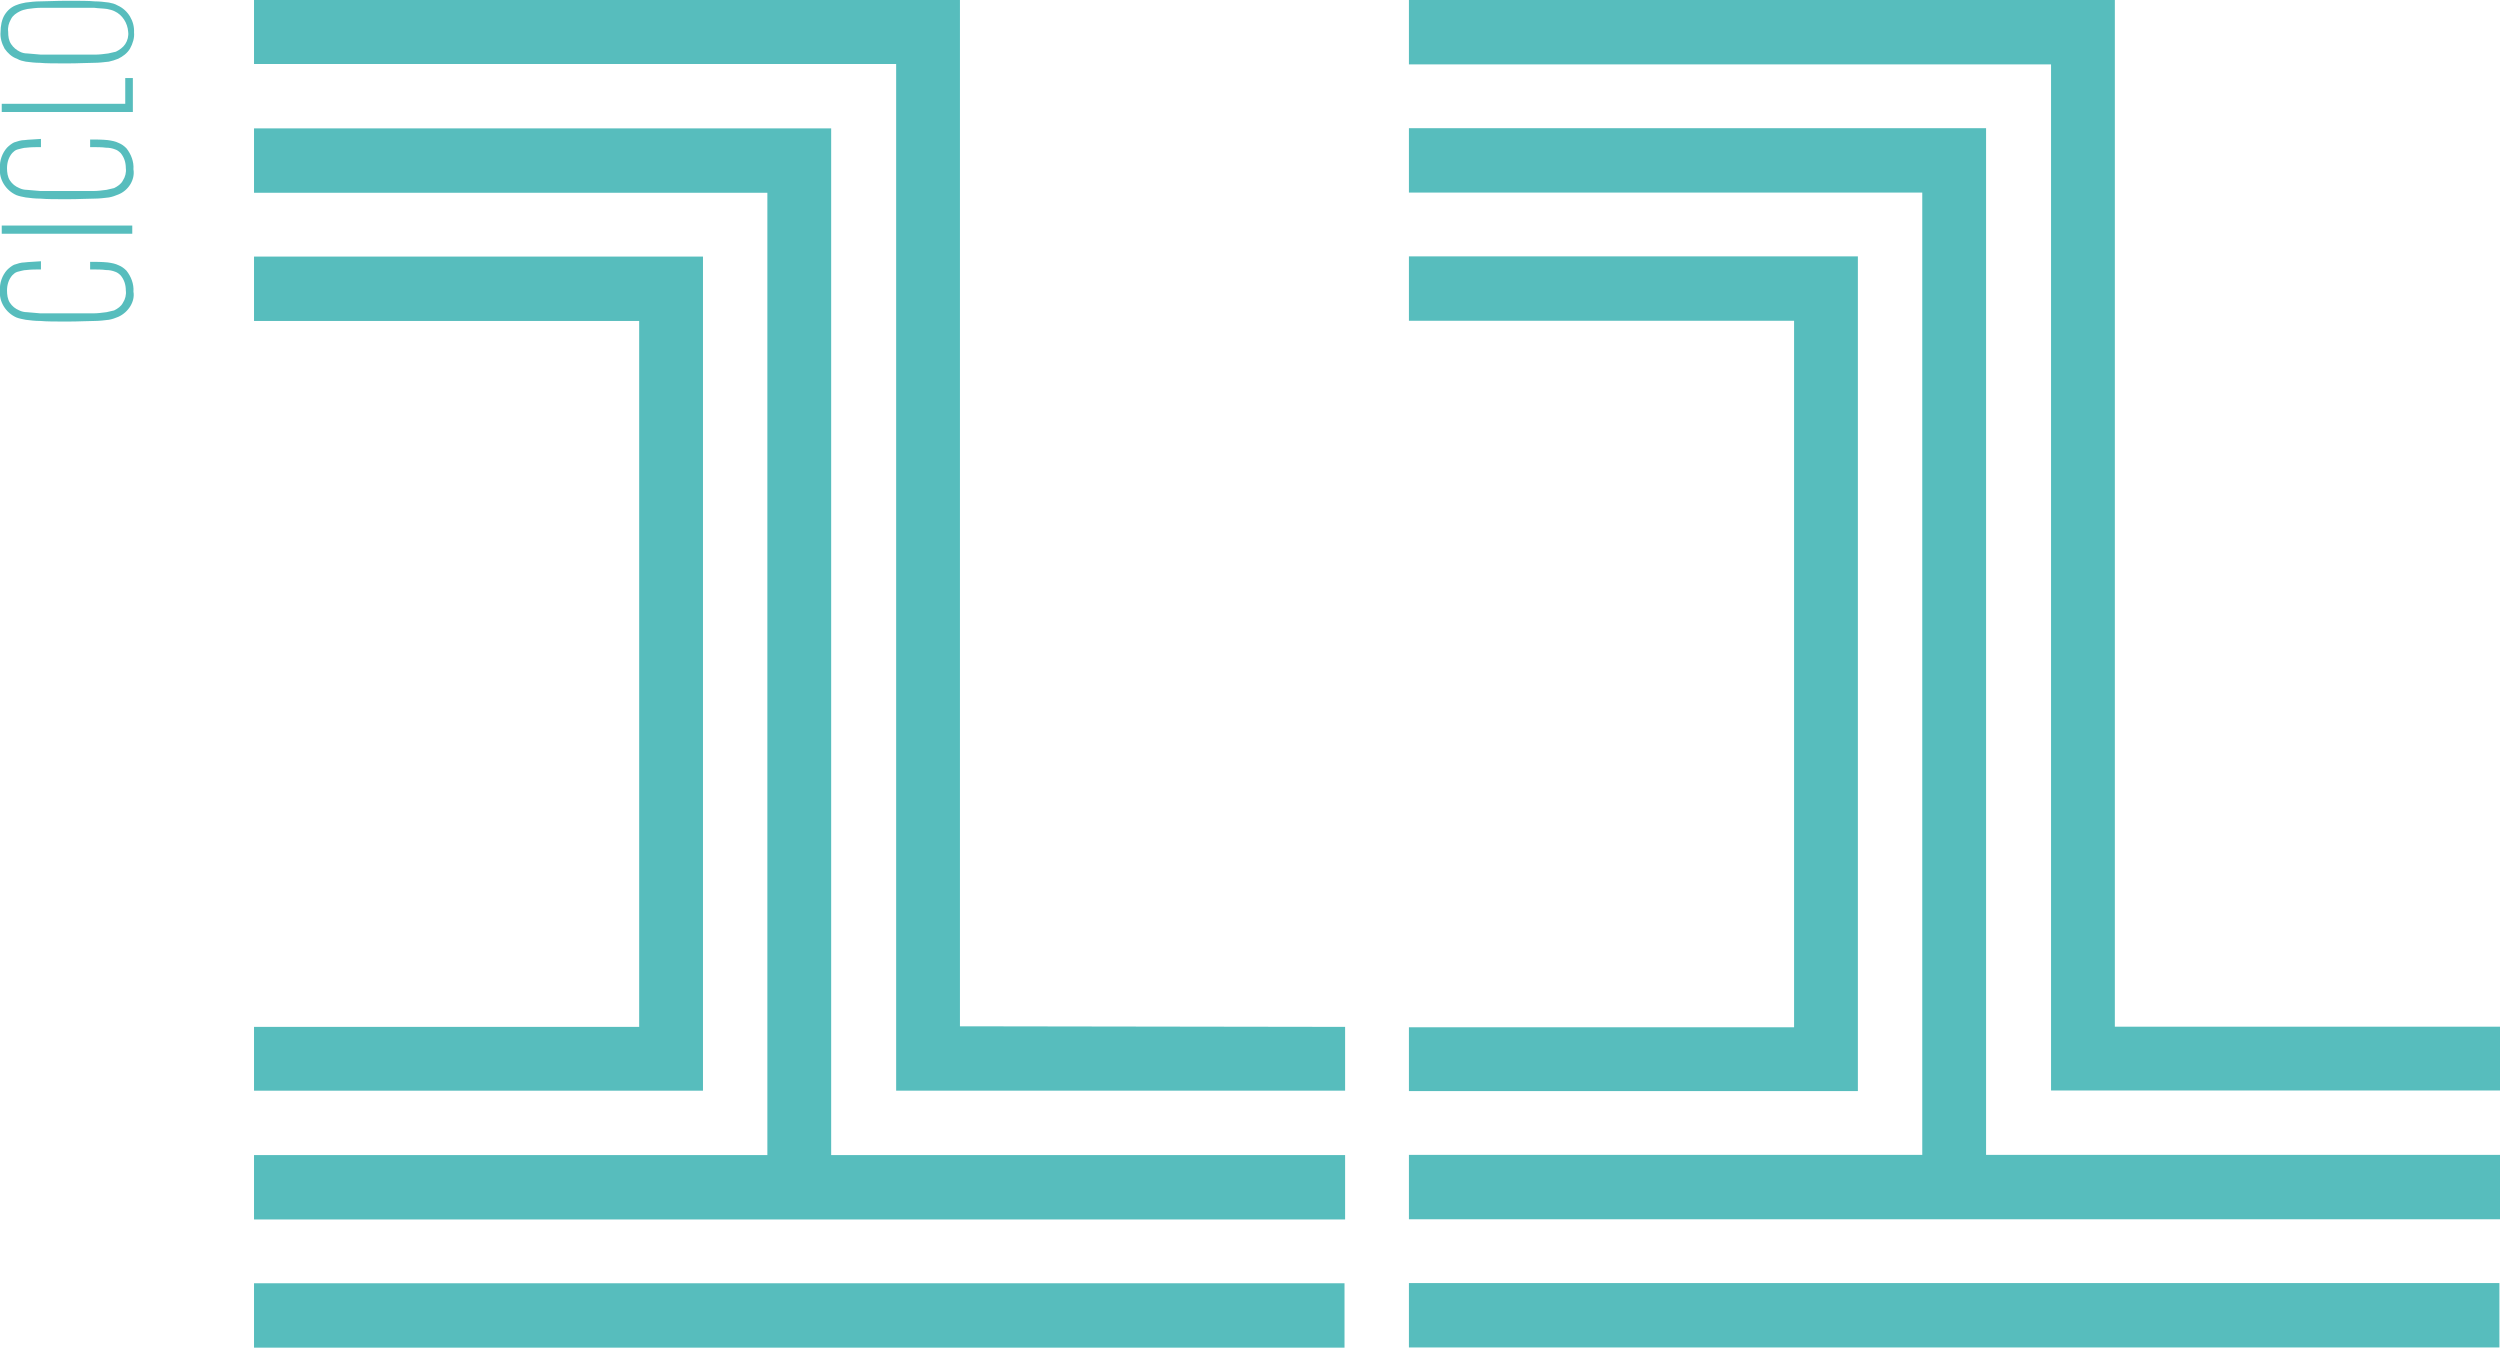
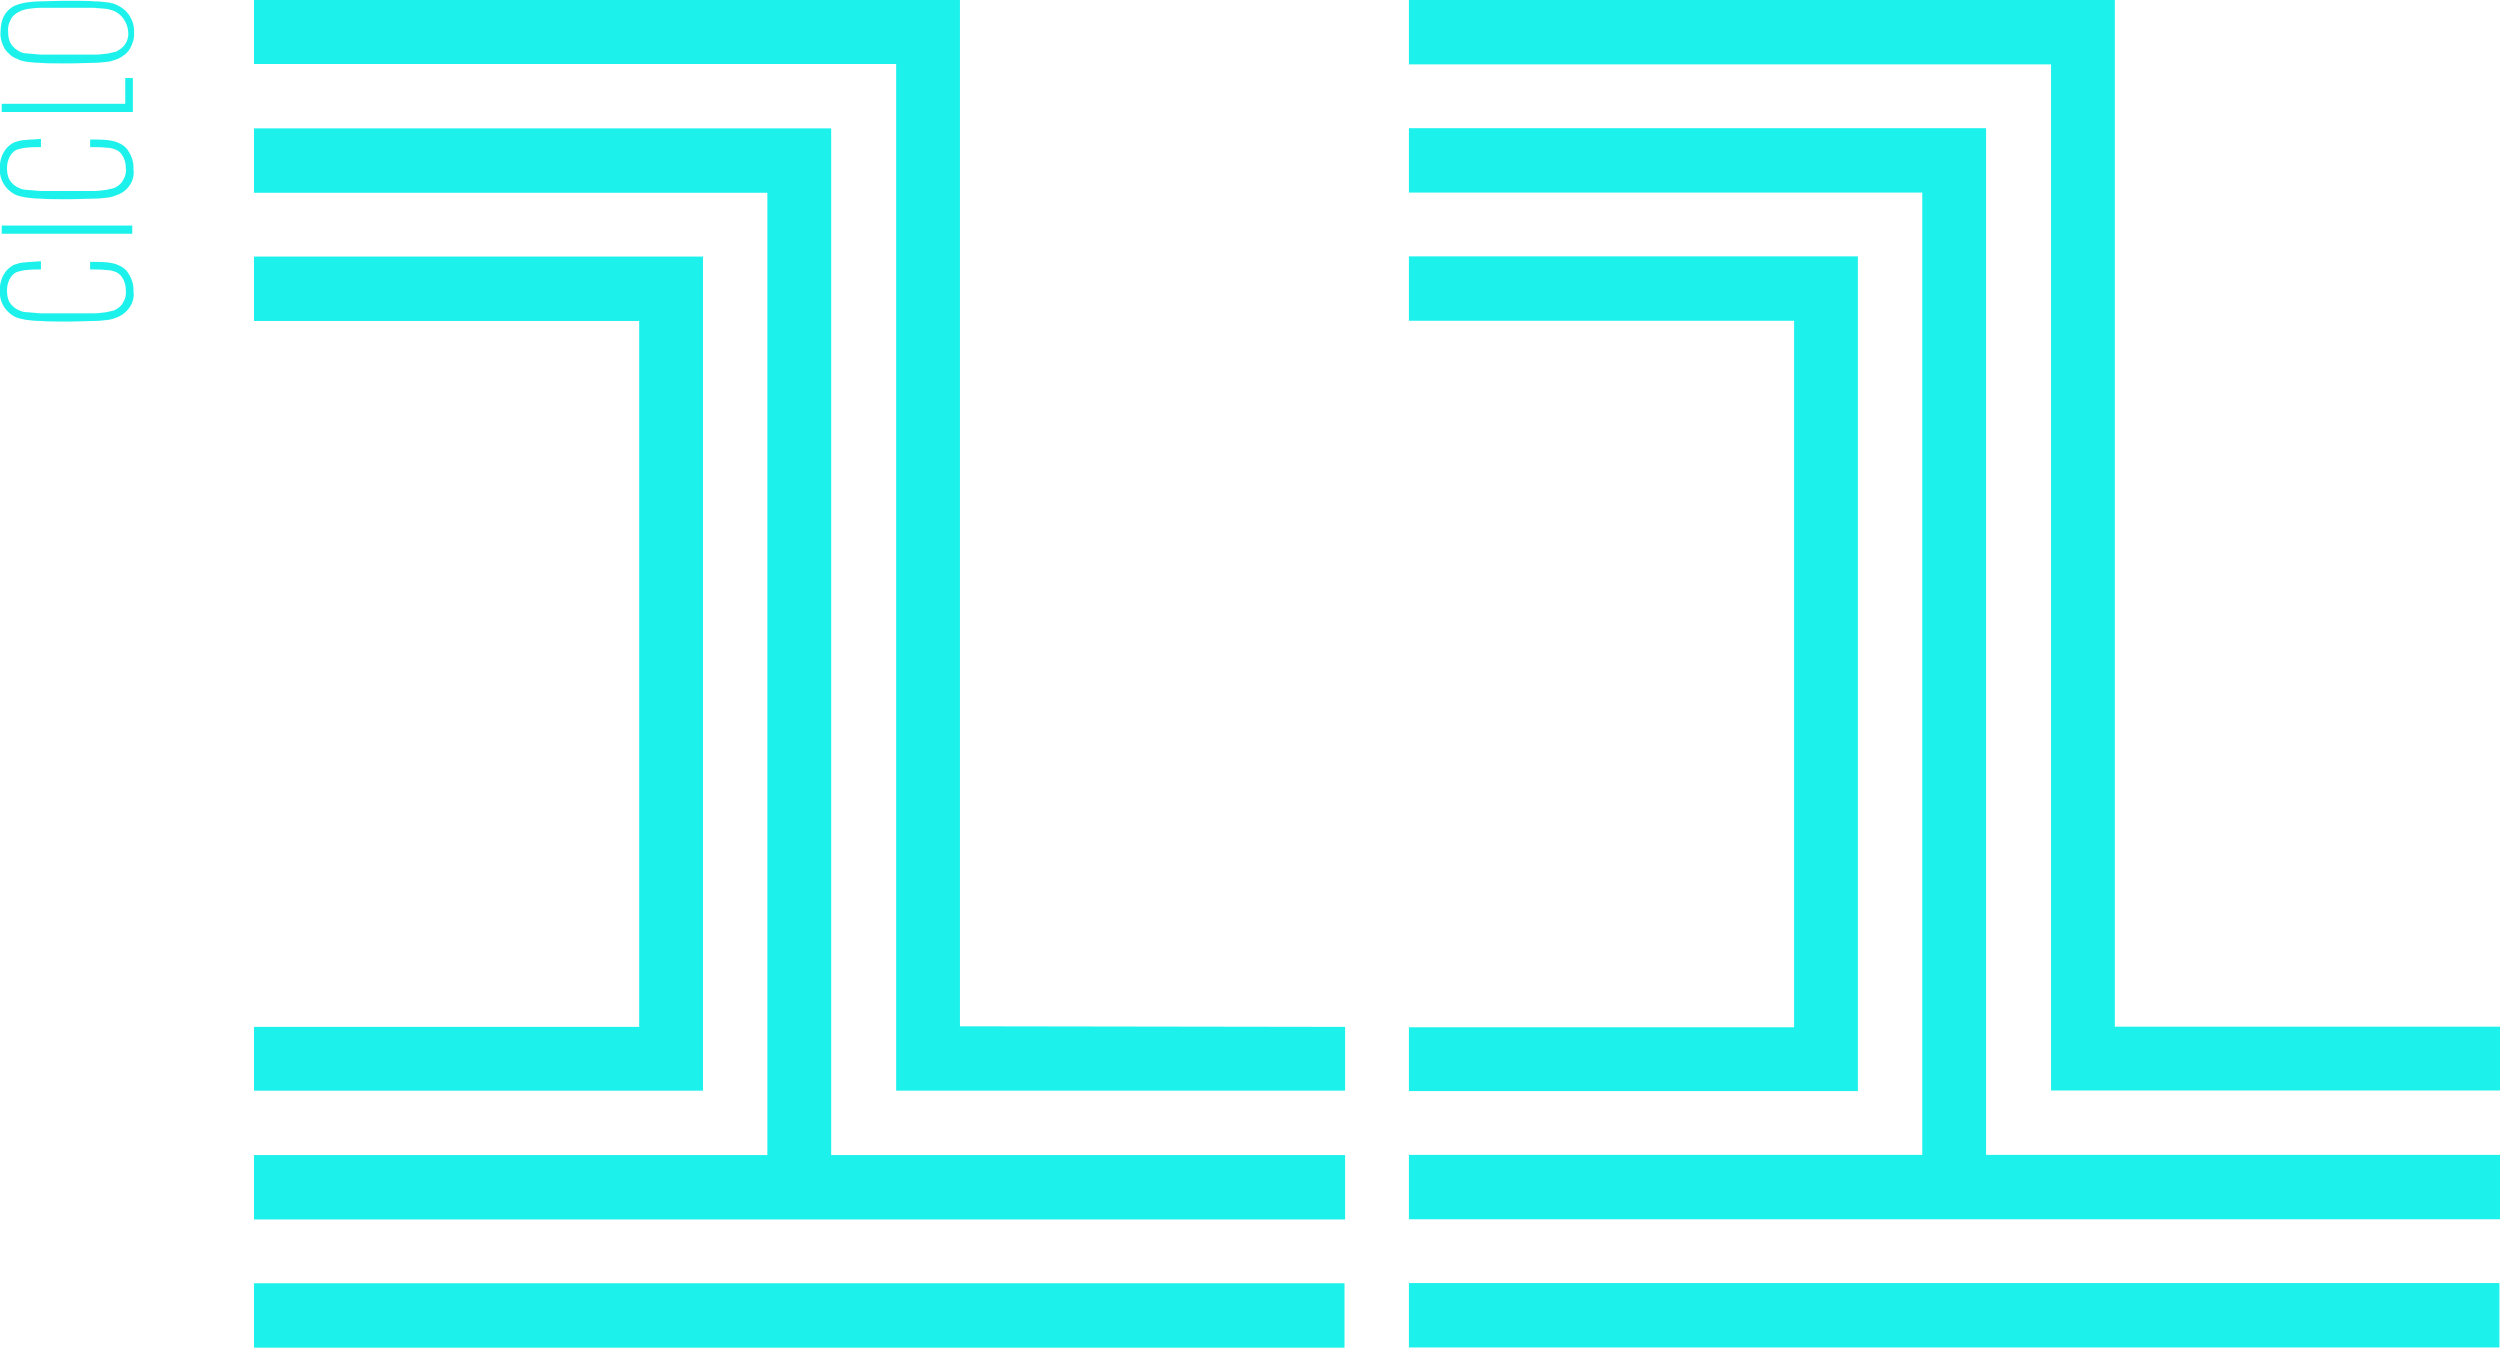
<svg xmlns="http://www.w3.org/2000/svg" version="1.1" id="Capa_1" x="0px" y="0px" viewBox="0 0 427.1 230.2" style="enable-background:new 0 0 427.1 230.2;" xml:space="preserve">
  <style type="text/css">
- 	.st0{fill:#57BDBD;}
+ 	.st0{fill:#1DF1EB;}
</style>
  <g id="Grupo_11" transform="translate(-101.103 -3157.267)">
    <path id="Trazado_93" class="st0" d="M330.9,3354.6v11H144.5v-11h87.7v-164.4h-87.7v-11h98.6v175.4L330.9,3354.6z" />
    <rect id="Rectángulo_14" x="144.5" y="3376.5" class="st0" width="186.3" height="11" />
    <path id="Trazado_94" class="st0" d="M330.9,3332.7v10.9h-76.7v-175.4H144.5v-11h120.6v175.4L330.9,3332.7z" />
    <path id="Trazado_95" class="st0" d="M221.2,3201.1v142.5h-76.7v-10.9h65.8v-120.6h-65.8v-11H221.2z" />
    <path id="Trazado_96" class="st0" d="M121.3,3211.4c-0.5,0.2-1,0.4-1.6,0.5c-0.8,0.1-1.7,0.2-2.5,0.2c-1.1,0-2.6,0.1-4.6,0.1   c-2,0-3.5,0-4.6-0.1c-0.9,0-1.7-0.1-2.5-0.2c-0.5-0.1-1.1-0.2-1.6-0.4c-1.8-0.8-3-2.7-2.8-4.6c-0.1-1.3,0.4-2.6,1.2-3.5   c0.4-0.4,0.8-0.7,1.2-0.9c0.6-0.2,1.2-0.4,1.8-0.4c0.7-0.1,1.7-0.1,2.8-0.2v1.4c-0.8,0-1.7,0-2.5,0.1c-0.5,0-1,0.2-1.5,0.3   c-0.4,0.1-0.7,0.4-0.9,0.6c-0.6,0.7-0.9,1.6-0.9,2.6c0,0.7,0.1,1.5,0.5,2.1c0.4,0.6,0.9,1,1.6,1.3c0.4,0.2,0.9,0.3,1.3,0.3   c0.8,0.1,1.5,0.1,2.3,0.2c1,0,2.5,0,4.5,0c2,0,3.5,0,4.5,0c0.8,0,1.5-0.1,2.3-0.2c0.4-0.1,0.9-0.2,1.3-0.3c0.6-0.3,1.2-0.7,1.5-1.3   c0.4-0.6,0.6-1.4,0.5-2.1c0-1-0.3-1.9-0.9-2.6c-0.3-0.3-0.6-0.5-0.9-0.6c-0.5-0.2-1-0.3-1.6-0.3c-0.7-0.1-1.6-0.1-2.7-0.1v-1.3   c1,0,2,0,3,0.1c0.7,0.1,1.3,0.2,1.9,0.5c0.5,0.2,0.9,0.5,1.3,0.9c0.8,1,1.3,2.3,1.2,3.6C124.2,3208.7,123.1,3210.6,121.3,3211.4" />
    <rect id="Rectángulo_15" x="101.4" y="3195.8" class="st0" width="22.3" height="1.4" />
    <path id="Trazado_97" class="st0" d="M121.3,3190.5c-0.5,0.2-1,0.4-1.6,0.5c-0.8,0.1-1.7,0.2-2.5,0.2c-1.1,0-2.6,0.1-4.6,0.1   c-2,0-3.5,0-4.6-0.1c-0.9,0-1.7-0.1-2.5-0.2c-0.5-0.1-1.1-0.2-1.6-0.4c-1.8-0.8-3-2.7-2.8-4.6c-0.1-1.3,0.4-2.6,1.2-3.5   c0.4-0.4,0.8-0.7,1.2-0.9c0.6-0.2,1.2-0.4,1.8-0.4c0.7-0.1,1.7-0.1,2.8-0.2v1.4c-0.8,0-1.7,0-2.5,0.1c-0.5,0-1,0.2-1.5,0.3   c-0.4,0.1-0.7,0.4-0.9,0.6c-0.6,0.7-0.9,1.6-0.9,2.6c0,0.7,0.1,1.5,0.5,2.1c0.4,0.6,0.9,1,1.6,1.3c0.4,0.2,0.9,0.3,1.3,0.3   c0.8,0.1,1.5,0.1,2.3,0.2c1,0,2.5,0,4.5,0c2,0,3.5,0,4.5,0c0.8,0,1.5-0.1,2.3-0.2c0.4-0.1,0.9-0.2,1.3-0.3c0.6-0.3,1.2-0.7,1.5-1.3   c0.4-0.6,0.6-1.4,0.5-2.1c0-1-0.3-1.9-0.9-2.6c-0.3-0.3-0.6-0.5-0.9-0.6c-0.5-0.2-1-0.3-1.6-0.3c-0.7-0.1-1.6-0.1-2.7-0.1v-1.3   c1,0,2,0,3,0.1c0.7,0.1,1.3,0.2,1.9,0.5c0.5,0.2,0.9,0.5,1.3,0.9c0.8,1,1.3,2.3,1.2,3.6C124.2,3187.9,123.1,3189.8,121.3,3190.5" />
    <path id="Trazado_98" class="st0" d="M101.4,3176.4v-1.4h21.1v-4.4h1.3v5.8L101.4,3176.4z" />
    <path id="Trazado_99" class="st0" d="M123.3,3165.6c-0.5,0.8-1.2,1.3-2,1.7c-0.5,0.2-1.1,0.4-1.6,0.5c-0.9,0.1-1.7,0.2-2.6,0.2   c-1.1,0-2.6,0.1-4.5,0.1c-2.1,0-3.7,0-4.7-0.1c-0.8,0-1.6-0.1-2.4-0.2c-0.5-0.1-1-0.2-1.5-0.5c-0.9-0.3-1.6-1-2.1-1.7   c-0.5-0.9-0.8-1.9-0.7-2.9c0-1,0.2-2.1,0.7-2.9c0.5-0.8,1.2-1.4,2.1-1.7c0.5-0.2,1-0.3,1.5-0.4c0.8-0.1,1.6-0.2,2.5-0.2   c1.1,0,2.6-0.1,4.6-0.1c2.1,0,3.7,0,4.7,0.1c0.8,0,1.6,0.1,2.4,0.2c0.5,0.1,1,0.2,1.5,0.5c1.8,0.8,2.9,2.7,2.8,4.6   C124.1,3163.7,123.8,3164.7,123.3,3165.6 M120.7,3159.2c-0.4-0.2-0.8-0.3-1.3-0.4c-0.7-0.1-1.5-0.1-2.2-0.2c-1,0-2.5,0-4.6,0   c-2,0-3.5,0-4.5,0c-0.8,0-1.5,0.1-2.3,0.2c-0.5,0.1-0.9,0.2-1.3,0.4c-0.6,0.3-1.2,0.7-1.5,1.3c-0.4,0.7-0.6,1.4-0.5,2.2   c0,0.8,0.1,1.5,0.5,2.1c0.4,0.6,0.9,1,1.5,1.3c0.4,0.2,0.8,0.3,1.3,0.3c0.8,0.1,1.5,0.1,2.3,0.2c1,0,2.5,0,4.6,0c2,0,3.5,0,4.6,0   c0.8,0,1.5-0.1,2.3-0.2c0.4-0.1,0.9-0.2,1.3-0.3c0.6-0.3,1.2-0.7,1.6-1.3c0.4-0.6,0.6-1.4,0.5-2.1   C122.9,3161.2,122,3159.8,120.7,3159.2" />
  </g>
  <path id="Trazado_93_1_" class="st0" d="M427.1,197.3v11H240.7v-11h87.7V32.9h-87.7v-11h98.6v175.4L427.1,197.3z" />
  <rect id="Rectángulo_14_1_" x="240.7" y="219.2" class="st0" width="186.3" height="11" />
  <path id="Trazado_94_1_" class="st0" d="M427.1,175.4v10.9h-76.7V11H240.7V0h120.6v175.4L427.1,175.4z" />
  <path id="Trazado_95_1_" class="st0" d="M317.4,43.9v142.5h-76.7v-10.9h65.8V54.8h-65.8v-11H317.4z" />
</svg>
